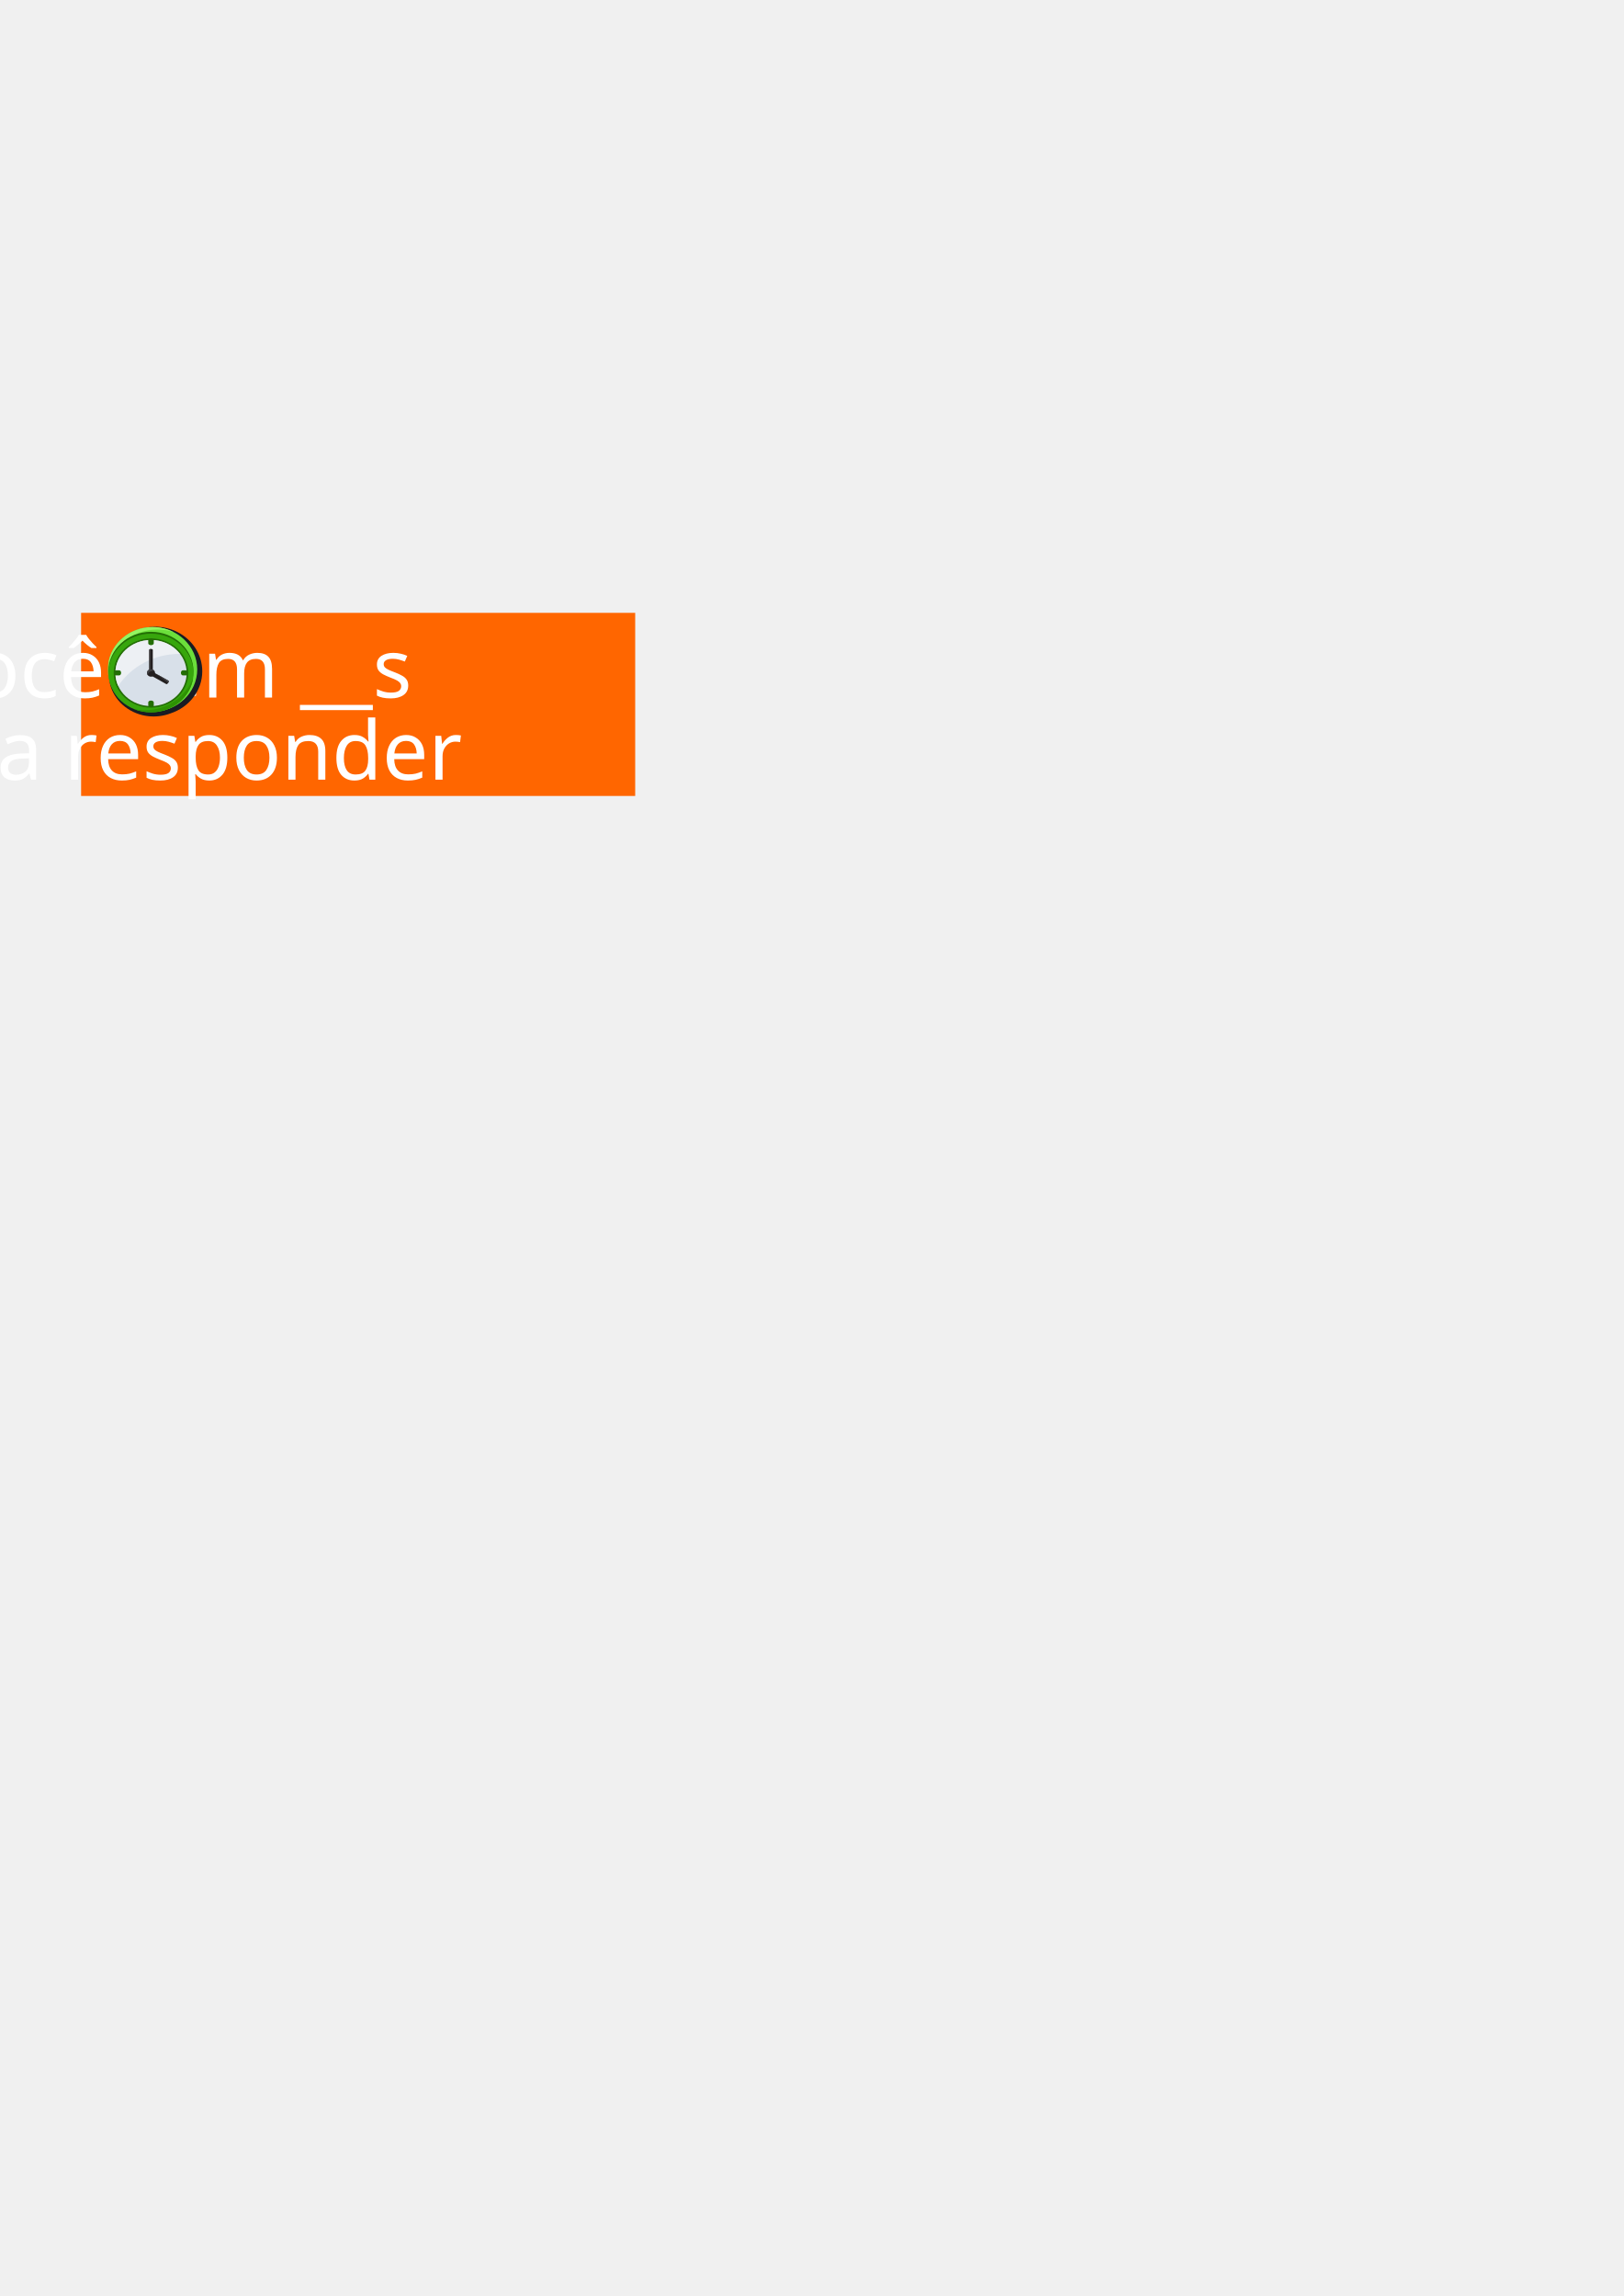
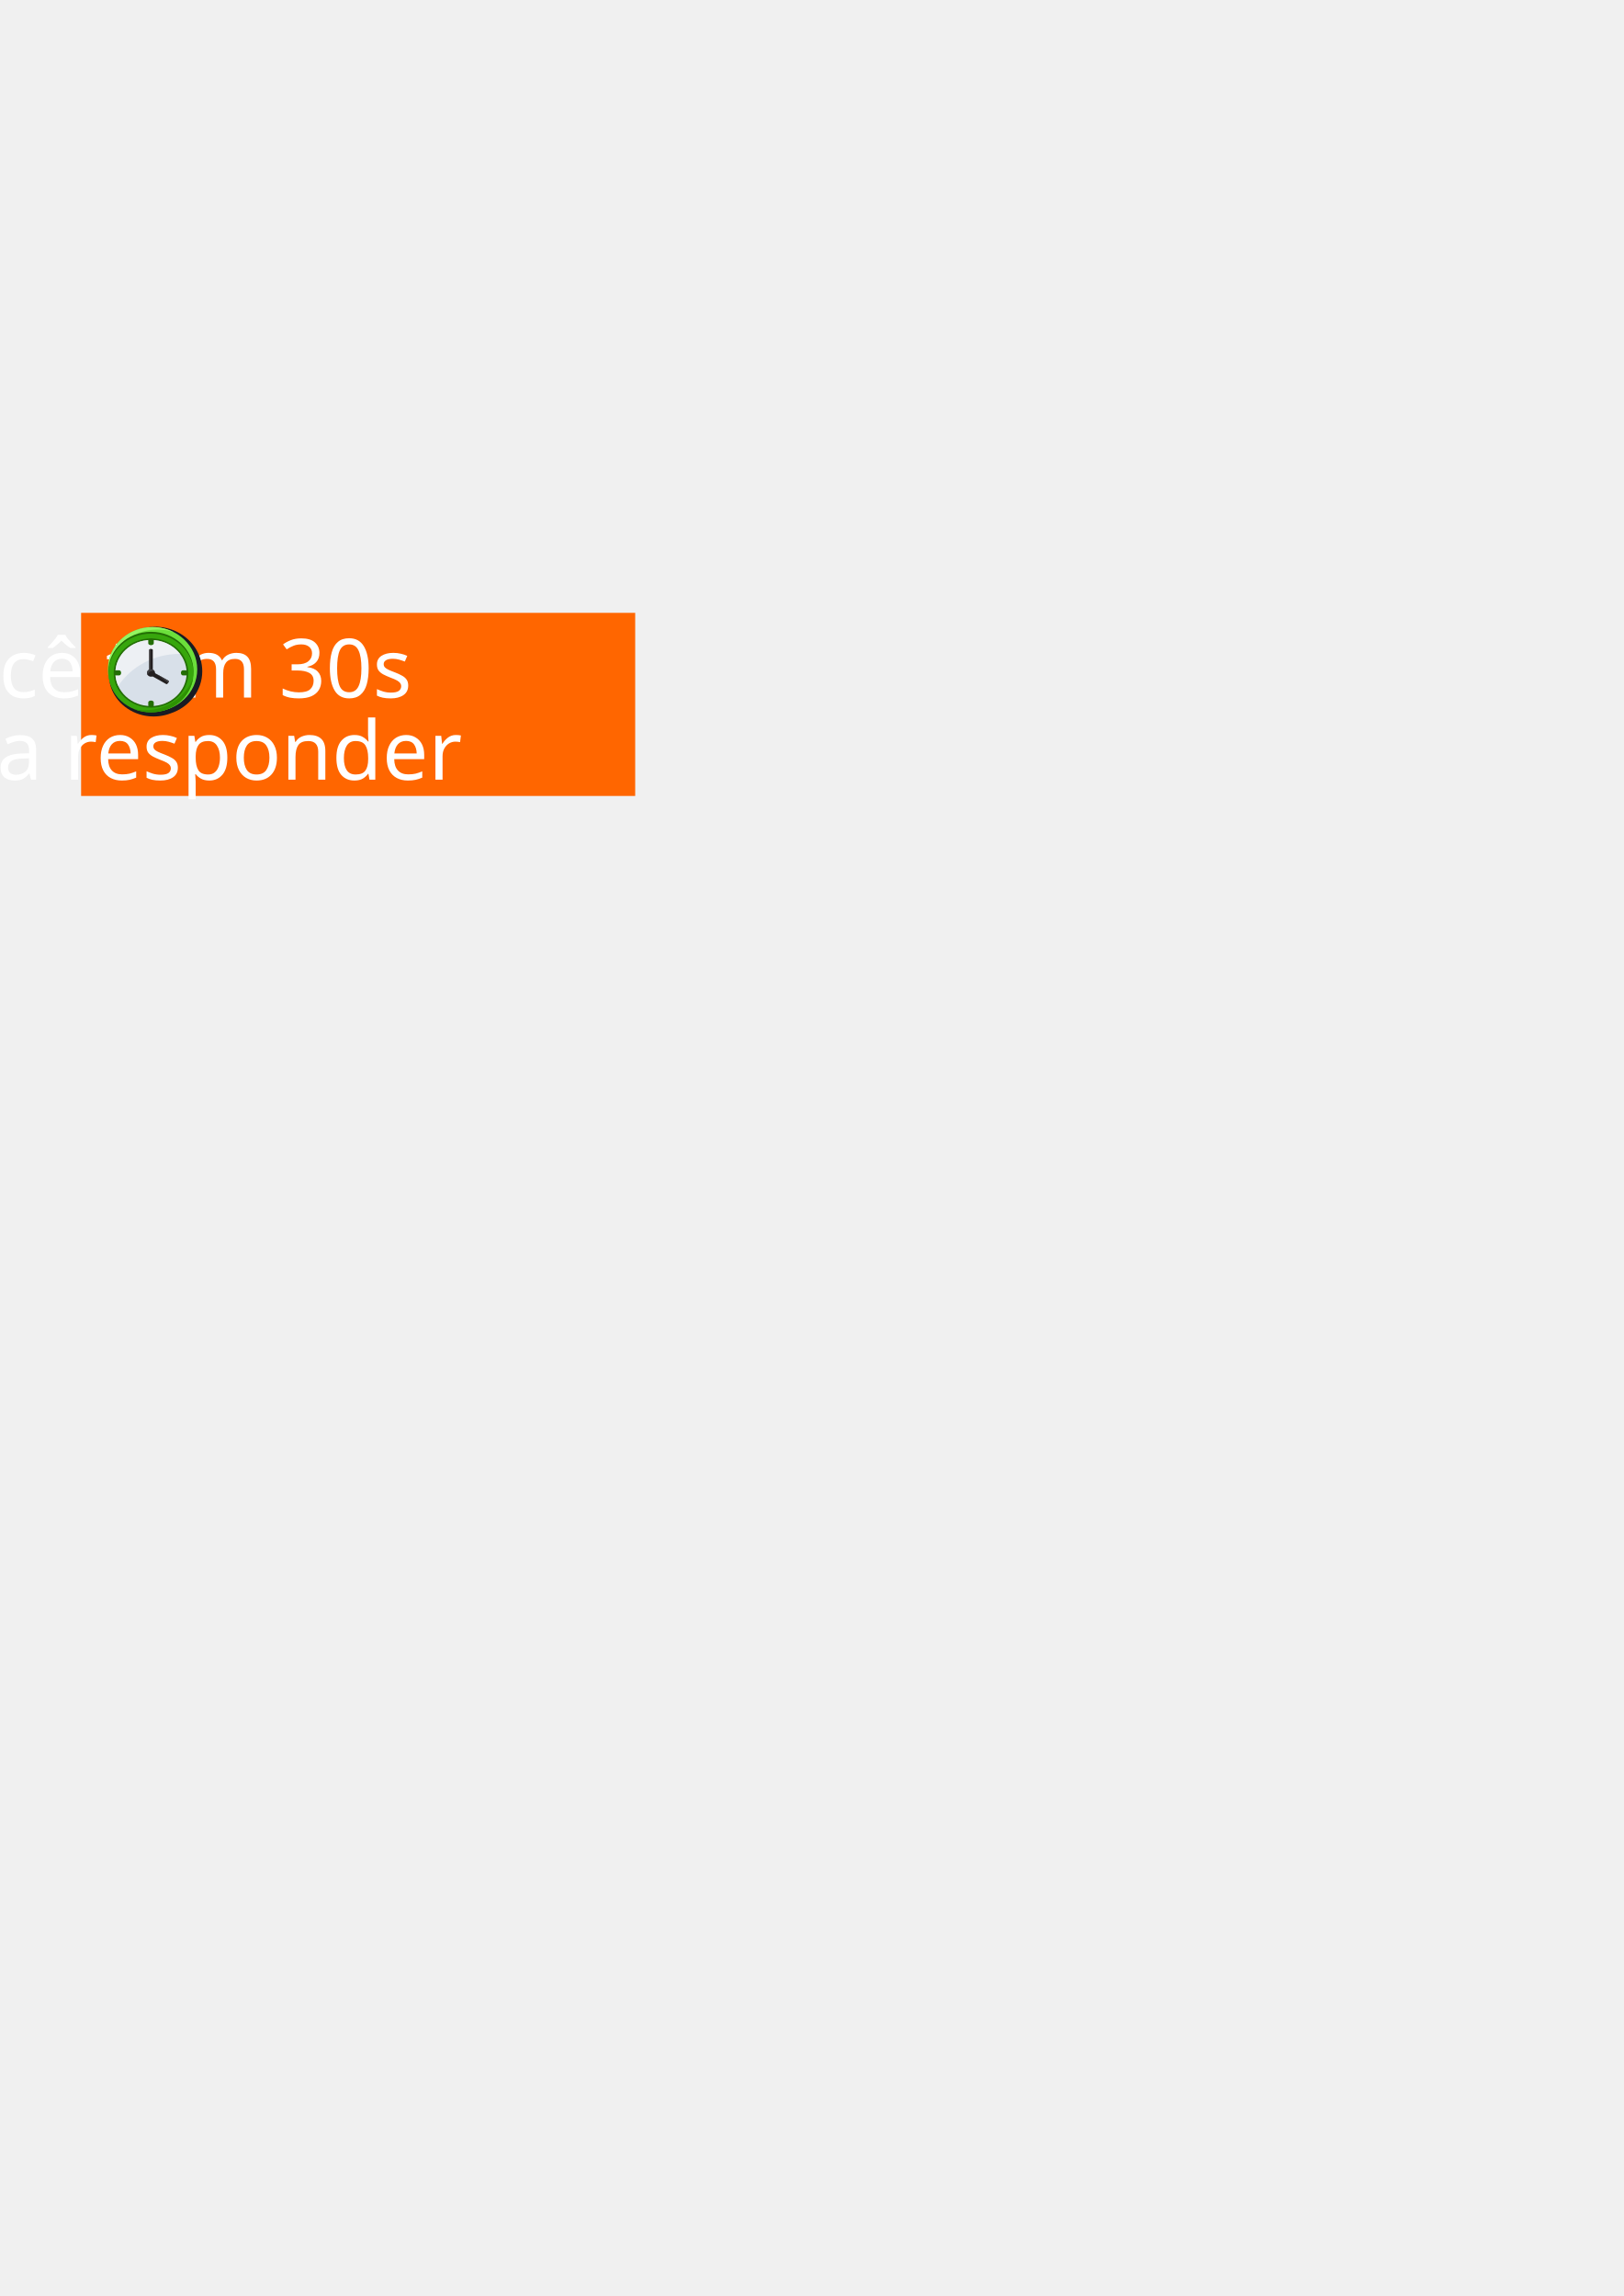
<svg xmlns="http://www.w3.org/2000/svg" xmlns:xlink="http://www.w3.org/1999/xlink" width="210mm" height="297mm" viewBox="0 0 210 297" version="1.1" id="svg8">
  <defs id="defs2">
    <linearGradient id="linearGradient26">
      <stop style="stop-color:#ffff00;stop-opacity:1;" offset="0" id="stop22" />
      <stop style="stop-color:#a3a35c;stop-opacity:1" offset="1" id="stop24" />
    </linearGradient>
    <linearGradient xlink:href="#linearGradient26" id="linearGradient28" x1="48.853" y1="85.9" x2="-1.701" y2="72.199" gradientUnits="userSpaceOnUse" gradientTransform="translate(-7.2602112e-5,3.7700306e-5)" />
    <clipPath clipPathUnits="userSpaceOnUse" id="clipPath1540">
      <path d="m 478.423,180.674 h 82.281 v -58.451 h -82.281 z" id="path1538" />
    </clipPath>
  </defs>
  <g id="layer1">
    <path style="opacity:1;fill:#ff6600;fill-opacity:1;stroke:none;stroke-width:0.989;stroke-linejoin:round;stroke-miterlimit:4;stroke-dasharray:none;stroke-dashoffset:0;stroke-opacity:1" d="M 10.489,79.276 H 82.152 V 102.961 H 10.489 Z" id="rect20" />
    <g id="g252" transform="translate(-0.5005134,0.1026999)">
      <text xml:space="preserve" style="font-style:normal;font-variant:normal;font-weight:normal;font-stretch:normal;font-size:10.583px;line-height:1;font-family:'URW Gothic L';-inkscape-font-specification:'URW Gothic L';text-align:end;letter-spacing:0px;word-spacing:0px;text-anchor:end;fill:#ffffff;fill-opacity:1;stroke:none;stroke-width:0.064" x="80.801" y="90.129" id="text29">
-         <tspan x="82.909" y="90.129" style="font-style:normal;font-variant:normal;font-weight:normal;font-stretch:normal;line-height:1;font-family:AngryBirds;-inkscape-font-specification:AngryBirds;text-align:end;text-anchor:end;fill:#ffffff;stroke-width:0.064" id="tspan31">você tem __s </tspan>
+         <tspan x="82.909" y="90.129" style="font-style:normal;font-variant:normal;font-weight:normal;font-stretch:normal;line-height:1;font-family:AngryBirds;-inkscape-font-specification:AngryBirds;text-align:end;text-anchor:end;fill:#ffffff;stroke-width:0.064" id="tspan31">você tem 30s </tspan>
        <tspan id="tspan204" x="80.801" y="100.756" style="font-style:normal;font-variant:normal;font-weight:normal;font-stretch:normal;line-height:1;font-family:AngryBirds;-inkscape-font-specification:AngryBirds;text-align:end;text-anchor:end;fill:#ffffff;stroke-width:0.064">para responder</tspan>
      </text>
      <g id="g1238" transform="matrix(0.2883907,0,0,0.2883907,12.92575,79.38706)" style="font-style:normal;font-variant:normal;font-weight:normal;font-stretch:normal;font-size:medium;line-height:1;font-family:'URW Gothic L';-inkscape-font-specification:'URW Gothic L';text-align:center;letter-spacing:0px;word-spacing:0px;text-anchor:middle;fill:#ffffff;fill-opacity:1;stroke:none;stroke-width:0.24">
        <g id="g1502" transform="matrix(0.3527778,0,0,-0.3527778,27.78917,45.64223)">
          <path d="m 0,0 c 0.37,0.035 0.737,0.083 1.105,0.122 0.547,0.061 1.093,0.118 1.634,0.193 0.391,0.053 0.778,0.118 1.166,0.178 0.511,0.081 1.021,0.161 1.526,0.254 0.403,0.075 0.8,0.157 1.2,0.238 0.484,0.099 0.969,0.201 1.447,0.311 0.408,0.094 0.812,0.193 1.215,0.296 0.464,0.115 0.925,0.236 1.382,0.364 0.409,0.113 0.816,0.232 1.223,0.354 0.442,0.133 0.88,0.27 1.317,0.414 0.412,0.136 0.821,0.271 1.228,0.414 0.42,0.148 0.837,0.302 1.253,0.459 0.066,0.025 0.132,0.047 0.197,0.073 23.441,7.653 40.334,28.748 40.334,53.526 0,21.529 -12.748,40.283 -31.464,49.856 -0.658,0.336 -1.323,0.656 -1.994,0.967 -0.27,0.127 -0.54,0.249 -0.811,0.372 -0.684,0.306 -1.374,0.606 -2.074,0.889 -0.21,0.085 -0.423,0.165 -0.635,0.246 -0.587,0.232 -1.18,0.453 -1.777,0.666 -0.242,0.087 -0.483,0.175 -0.726,0.258 -0.736,0.252 -1.48,0.491 -2.229,0.716 -0.237,0.07 -0.473,0.139 -0.71,0.207 -0.698,0.2 -1.4,0.391 -2.107,0.568 -0.129,0.032 -0.256,0.07 -0.386,0.101 -0.806,0.194 -1.624,0.37 -2.445,0.535 -0.22,0.044 -0.442,0.087 -0.665,0.13 -0.826,0.158 -1.657,0.302 -2.495,0.424 -0.153,0.022 -0.306,0.04 -0.457,0.06 -0.773,0.11 -1.551,0.204 -2.333,0.283 -0.164,0.016 -0.327,0.037 -0.492,0.051 -0.869,0.082 -1.742,0.145 -2.619,0.191 -0.194,0.011 -0.387,0.016 -0.579,0.025 -0.91,0.039 -1.823,0.067 -2.742,0.067 -0.995,0 -1.985,-0.027 -2.969,-0.073 -0.329,-0.014 -0.656,-0.045 -0.984,-0.065 -0.651,-0.041 -1.302,-0.081 -1.945,-0.141 -0.392,-0.038 -0.778,-0.088 -1.164,-0.132 -0.577,-0.064 -1.156,-0.127 -1.728,-0.208 -0.411,-0.058 -0.82,-0.128 -1.23,-0.194 -0.539,-0.088 -1.079,-0.174 -1.615,-0.273 -0.42,-0.079 -0.838,-0.17 -1.257,-0.257 -0.516,-0.109 -1.03,-0.218 -1.541,-0.338 -0.423,-0.1 -0.844,-0.208 -1.266,-0.316 -0.494,-0.129 -0.989,-0.26 -1.479,-0.401 -0.425,-0.12 -0.846,-0.247 -1.267,-0.377 -0.476,-0.147 -0.948,-0.298 -1.42,-0.457 -0.424,-0.142 -0.847,-0.288 -1.268,-0.438 -0.455,-0.165 -0.906,-0.336 -1.357,-0.509 -0.423,-0.164 -0.847,-0.329 -1.265,-0.502 -0.435,-0.18 -0.866,-0.367 -1.296,-0.557 -0.422,-0.184 -0.844,-0.371 -1.26,-0.565 -0.413,-0.192 -0.821,-0.396 -1.228,-0.597 -0.423,-0.209 -0.847,-0.416 -1.262,-0.635 -0.383,-0.201 -0.761,-0.411 -1.138,-0.62 -0.429,-0.237 -0.86,-0.471 -1.281,-0.717 -0.341,-0.197 -0.674,-0.41 -1.011,-0.613 -0.447,-0.272 -0.897,-0.542 -1.335,-0.824 -0.252,-0.164 -0.496,-0.337 -0.747,-0.503 -1.878,-1.256 -3.68,-2.604 -5.392,-4.049 -0.08,-0.069 -0.162,-0.131 -0.241,-0.199 -0.51,-0.434 -1.004,-0.886 -1.497,-1.336 -0.165,-0.151 -0.336,-0.3 -0.498,-0.449 -0.466,-0.437 -0.916,-0.885 -1.367,-1.335 -0.179,-0.179 -0.362,-0.353 -0.537,-0.534 -0.439,-0.449 -0.864,-0.908 -1.286,-1.37 -0.174,-0.192 -0.353,-0.379 -0.525,-0.574 -0.415,-0.465 -0.819,-0.941 -1.22,-1.421 -0.165,-0.197 -0.33,-0.396 -0.492,-0.595 -0.396,-0.488 -0.782,-0.984 -1.162,-1.486 -0.15,-0.197 -0.3,-0.395 -0.448,-0.596 -0.379,-0.513 -0.748,-1.033 -1.111,-1.56 -0.132,-0.192 -0.262,-0.387 -0.392,-0.582 -0.364,-0.543 -0.719,-1.091 -1.062,-1.646 -0.113,-0.182 -0.222,-0.365 -0.332,-0.546 -0.35,-0.578 -0.69,-1.16 -1.019,-1.753 -0.087,-0.156 -0.17,-0.314 -0.255,-0.472 -0.339,-0.623 -0.668,-1.251 -0.984,-1.888 -0.057,-0.115 -0.11,-0.234 -0.167,-0.35 -0.333,-0.684 -0.655,-1.373 -0.958,-2.07 -0.016,-0.038 -0.03,-0.077 -0.046,-0.112 -2.042,-4.726 -3.428,-9.77 -4.05,-15.03 0,0 -0.001,-0.005 -0.001,-0.007 -0.247,-2.082 -0.385,-4.195 -0.385,-6.34 0,-4.401 0.551,-8.681 1.558,-12.797 3.421,-20.813 20.048,-37.652 41.679,-42.927 0.011,-0.003 0.022,-0.007 0.033,-0.008 0.868,-0.213 1.744,-0.403 2.627,-0.575 0.057,-0.012 0.114,-0.027 0.17,-0.037 0.825,-0.159 1.657,-0.297 2.496,-0.423 0.117,-0.017 0.231,-0.041 0.351,-0.059 0.784,-0.113 1.577,-0.203 2.372,-0.284 0.171,-0.019 0.341,-0.046 0.512,-0.062 0.763,-0.073 1.53,-0.123 2.301,-0.168 0.207,-0.01 0.41,-0.033 0.62,-0.043 0.975,-0.044 1.957,-0.07 2.946,-0.07 0.944,0 1.881,0.026 2.813,0.067 0.312,0.013 0.62,0.042 0.929,0.06 C -1.229,-0.092 -0.612,-0.055 0,0" style="fill:#191b23;fill-opacity:1;fill-rule:nonzero;stroke:none" id="path1504" />
        </g>
        <g id="g1506" transform="matrix(0.3527778,0,0,-0.3527778,25.3307,43.61273)">
          <path d="m 0,0 c -31.322,0 -56.803,24.145 -56.803,53.827 0,29.679 25.481,53.827 56.803,53.827 31.32,0 56.803,-24.148 56.803,-53.827 C 56.803,24.145 31.32,0 0,0" style="fill:#6bdf3b;fill-opacity:1;fill-rule:nonzero;stroke:none" id="path1508" />
        </g>
        <g id="g1510" transform="matrix(0.3527778,0,0,-0.3527778,27.49458,6.750204)">
          <path d="m 0,0 c 7.234,0 14.215,-1.163 20.756,-3.266 -8.01,4.097 -17.167,6.428 -26.89,6.428 -29.171,0 -53.263,-20.947 -56.438,-47.8 C -55.064,-19.171 -29.587,0 0,0" style="fill:#94f462;fill-opacity:1;fill-rule:nonzero;stroke:none" id="path1512" />
        </g>
        <g id="g1514" transform="matrix(0.3527778,0,0,-0.3527778,24.63449,43.04772)">
          <path d="m 0,0 c -29.756,0 -53.966,22.443 -53.966,50.03 0,27.586 24.21,50.03 53.966,50.03 29.757,0 53.966,-22.444 53.966,-50.03 C 53.966,22.443 29.757,0 0,0" style="fill:#236e05;fill-opacity:1;fill-rule:nonzero;stroke:none" id="path1516" />
        </g>
        <g id="g1518" transform="matrix(0.3527778,0,0,-0.3527778,24.63449,43.8952)">
          <path d="m 0,0 c -29.756,0 -53.966,22.442 -53.966,50.029 0,27.585 24.21,50.03 53.966,50.03 29.757,0 53.966,-22.445 53.966,-50.03 C 53.966,22.442 29.757,0 0,0" style="fill:#37a60c;fill-opacity:1;fill-rule:nonzero;stroke:none" id="path1520" />
        </g>
        <g id="g1522" transform="matrix(0.3527778,0,0,-0.3527778,21.85498,42.93335)">
          <path d="m 0,0 c -4.597,0 -9.089,0.471 -13.436,1.349 6.542,-2.619 13.748,-4.076 21.315,-4.076 27.527,0 50.29,19.21 53.55,43.926 C 52.726,17.466 28.239,0 0,0" style="fill:#2d9103;fill-opacity:1;fill-rule:nonzero;stroke:none" id="path1524" />
        </g>
        <g id="g1526" transform="matrix(0.3527778,0,0,-0.3527778,24.63449,41.76615)">
          <path d="m 0,0 c -26.167,0 -47.455,19.736 -47.455,43.994 0,24.258 21.288,43.993 47.455,43.993 26.166,0 47.455,-19.735 47.455,-43.993 C 47.455,19.736 26.166,0 0,0" style="fill:#236e05;fill-opacity:1;fill-rule:nonzero;stroke:none" id="path1528" />
        </g>
        <g id="g1530" transform="matrix(0.3527778,0,0,-0.3527778,40.62383,26.24601)">
          <path d="m 0,0 c 0,-23.207 -20.292,-42.018 -45.324,-42.018 -25.033,0 -45.324,18.811 -45.324,42.018 0,23.206 20.291,42.018 45.324,42.018 C -20.292,42.018 0,23.206 0,0" style="fill:#d8e0e9;fill-opacity:1;fill-rule:nonzero;stroke:none" id="path1532" />
        </g>
        <g id="g1534" transform="matrix(0.3527778,0,0,-0.3527778,-160.1319,75.16083)">
          <g id="g1536" />
          <g id="g1548">
            <g clip-path="url(#clipPath1540)" id="g1546" style="opacity:0.65">
              <g transform="translate(559.8223,162.9775)" id="g1544">
                <path d="m 0,0 c 0.294,0 0.587,-0.01 0.882,-0.011 -8.215,10.711 -21.699,17.707 -36.957,17.707 -25.032,0 -45.324,-18.811 -45.324,-42.017 0,-5.833 1.291,-11.385 3.608,-16.434 C -61.582,-16.461 -32.555,0 0,0" style="fill:#f9f9fa;fill-opacity:1;fill-rule:nonzero;stroke:none" id="path1542" />
              </g>
            </g>
          </g>
        </g>
        <g id="g1550" transform="matrix(0.3527778,0,0,-0.3527778,25.87572,40.79912)">
          <path d="m 0,0 c 0,-1.283 -1.568,-2.322 -3.503,-2.322 -1.935,0 -3.503,1.039 -3.503,2.322 v 3.915 c 0,1.283 1.568,2.322 3.503,2.322 C -1.568,6.237 0,5.198 0,3.915 Z" style="fill:#236e05;fill-opacity:1;fill-rule:nonzero;stroke:none" id="path1552" />
        </g>
        <g id="g1554" transform="matrix(0.3527778,0,0,-0.3527778,25.87572,12.92657)">
          <path d="m 0,0 c 0,-1.282 -1.568,-2.322 -3.503,-2.322 -1.935,0 -3.503,1.04 -3.503,2.322 v 3.915 c 0,1.284 1.568,2.322 3.503,2.322 C -1.568,6.237 0,5.199 0,3.915 Z" style="fill:#236e05;fill-opacity:1;fill-rule:nonzero;stroke:none" id="path1556" />
        </g>
        <g id="g1558" transform="matrix(0.3527778,0,0,-0.3527778,40.41745,25.02642)">
          <path d="M 0,0 C 1.383,0 2.506,-1.454 2.506,-3.248 2.506,-5.043 1.383,-6.495 0,-6.495 h -4.224 c -1.383,0 -2.504,1.452 -2.504,3.247 0,1.794 1.121,3.248 2.504,3.248 z" style="fill:#236e05;fill-opacity:1;fill-rule:nonzero;stroke:none" id="path1560" />
        </g>
        <g id="g1562" transform="matrix(0.3527778,0,0,-0.3527778,10.35211,25.02642)">
          <path d="M 0,0 C 1.385,0 2.505,-1.455 2.505,-3.248 2.505,-5.044 1.385,-6.496 0,-6.496 h -4.223 c -1.383,0 -2.506,1.452 -2.506,3.248 0,1.793 1.123,3.248 2.506,3.248 z" style="fill:#236e05;fill-opacity:1;fill-rule:nonzero;stroke:none" id="path1564" />
        </g>
        <g id="g1566" transform="matrix(0.3527778,0,0,-0.3527778,32.49444,29.72073)">
          <path d="M 0,0 C 0.526,-0.298 0.322,-1.497 -0.456,-2.68 -1.232,-3.861 -2.29,-4.579 -2.814,-4.282 L -24.39,7.911 c -0.524,0.298 -0.322,1.499 0.455,2.679 0.779,1.183 1.835,1.9 2.362,1.603 z" style="fill:#231f20;fill-opacity:1;fill-rule:nonzero;stroke:none" id="path1568" />
        </g>
        <g id="g1570" transform="matrix(0.3527778,0,0,-0.3527778,32.37454,30.59749)">
          <path d="m 0,0 c 0.676,1.117 0.837,2.204 0.34,2.485 l -14.775,8.352 C -9.632,7.214 -4.824,3.595 0,0" style="fill:#414042;fill-opacity:1;fill-rule:nonzero;stroke:none" id="path1572" />
        </g>
        <g id="g1574" transform="matrix(0.3527778,0,0,-0.3527778,25.44337,25.80779)">
          <path d="m 0,0 c 0,-0.687 -1.021,-1.242 -2.278,-1.242 -1.258,0 -2.279,0.555 -2.279,1.242 v 28.141 c 0,0.686 1.021,1.241 2.279,1.241 1.257,0 2.278,-0.555 2.278,-1.241 z" style="fill:#231f20;fill-opacity:1;fill-rule:nonzero;stroke:none" id="path1576" />
        </g>
        <g id="g1578" transform="matrix(0.3527778,0,0,-0.3527778,24.39435,15.46561)">
          <path d="m 0,0 c -0.916,-0.16 -1.583,-0.622 -1.583,-1.176 v -28.14 c 0,-0.554 0.667,-1.016 1.583,-1.177 z" style="fill:#414042;fill-opacity:1;fill-rule:nonzero;stroke:none" id="path1580" />
        </g>
        <g id="g1582" transform="matrix(0.3527778,0,0,-0.3527778,26.44349,26.21154)">
          <path d="m 0,0 c 0,-2.617 -2.289,-4.739 -5.112,-4.739 -2.825,0 -5.114,2.122 -5.114,4.739 0,2.618 2.289,4.742 5.114,4.742 C -2.289,4.742 0,2.618 0,0" style="fill:#231f20;fill-opacity:1;fill-rule:nonzero;stroke:none" id="path1584" />
        </g>
        <g id="g1586" transform="matrix(0.3527778,0,0,-0.3527778,25.36446,25.32166)">
          <path d="M 0,0 C 0.951,0 1.791,-0.171 2.531,-0.462 1.702,1.12 -0.03,2.22 -2.054,2.22 c -2.824,0 -5.113,-2.124 -5.113,-4.742 0,-0.985 0.324,-1.899 0.879,-2.657 C -5.743,-2.41 -3.651,0 0,0" style="fill:#414042;fill-opacity:1;fill-rule:nonzero;stroke:none" id="path1588" />
        </g>
      </g>
    </g>
  </g>
</svg>
